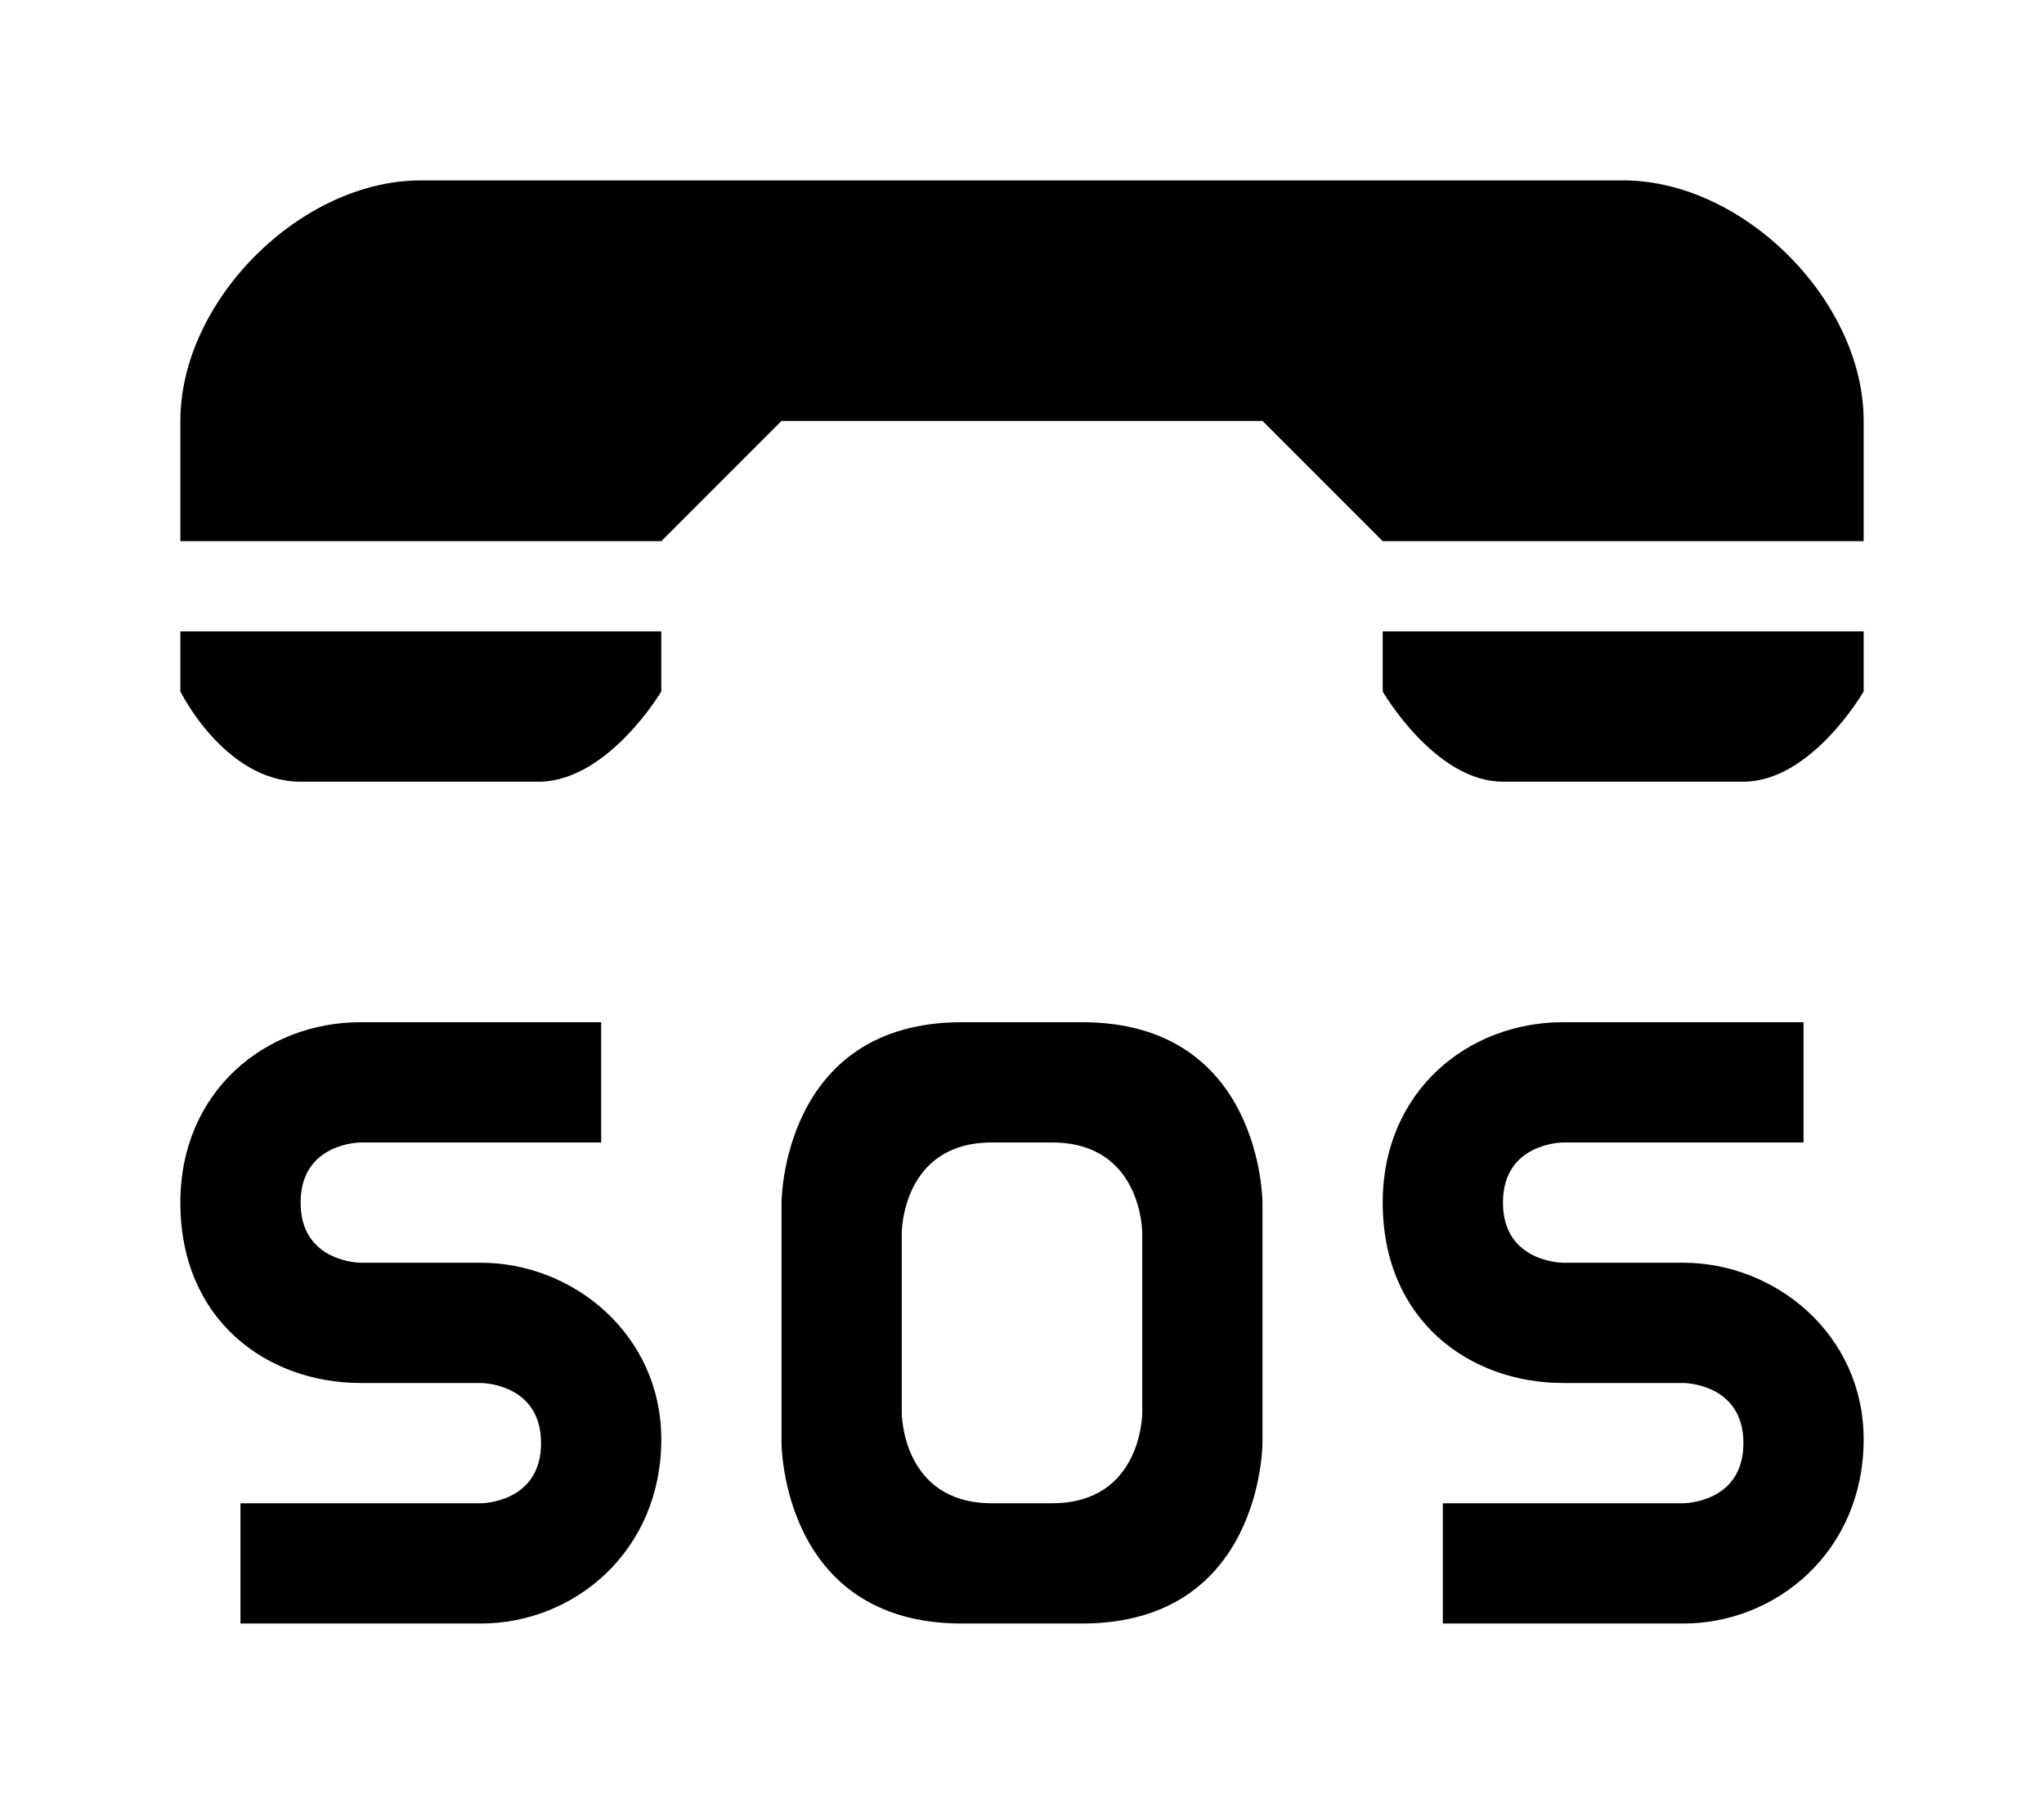
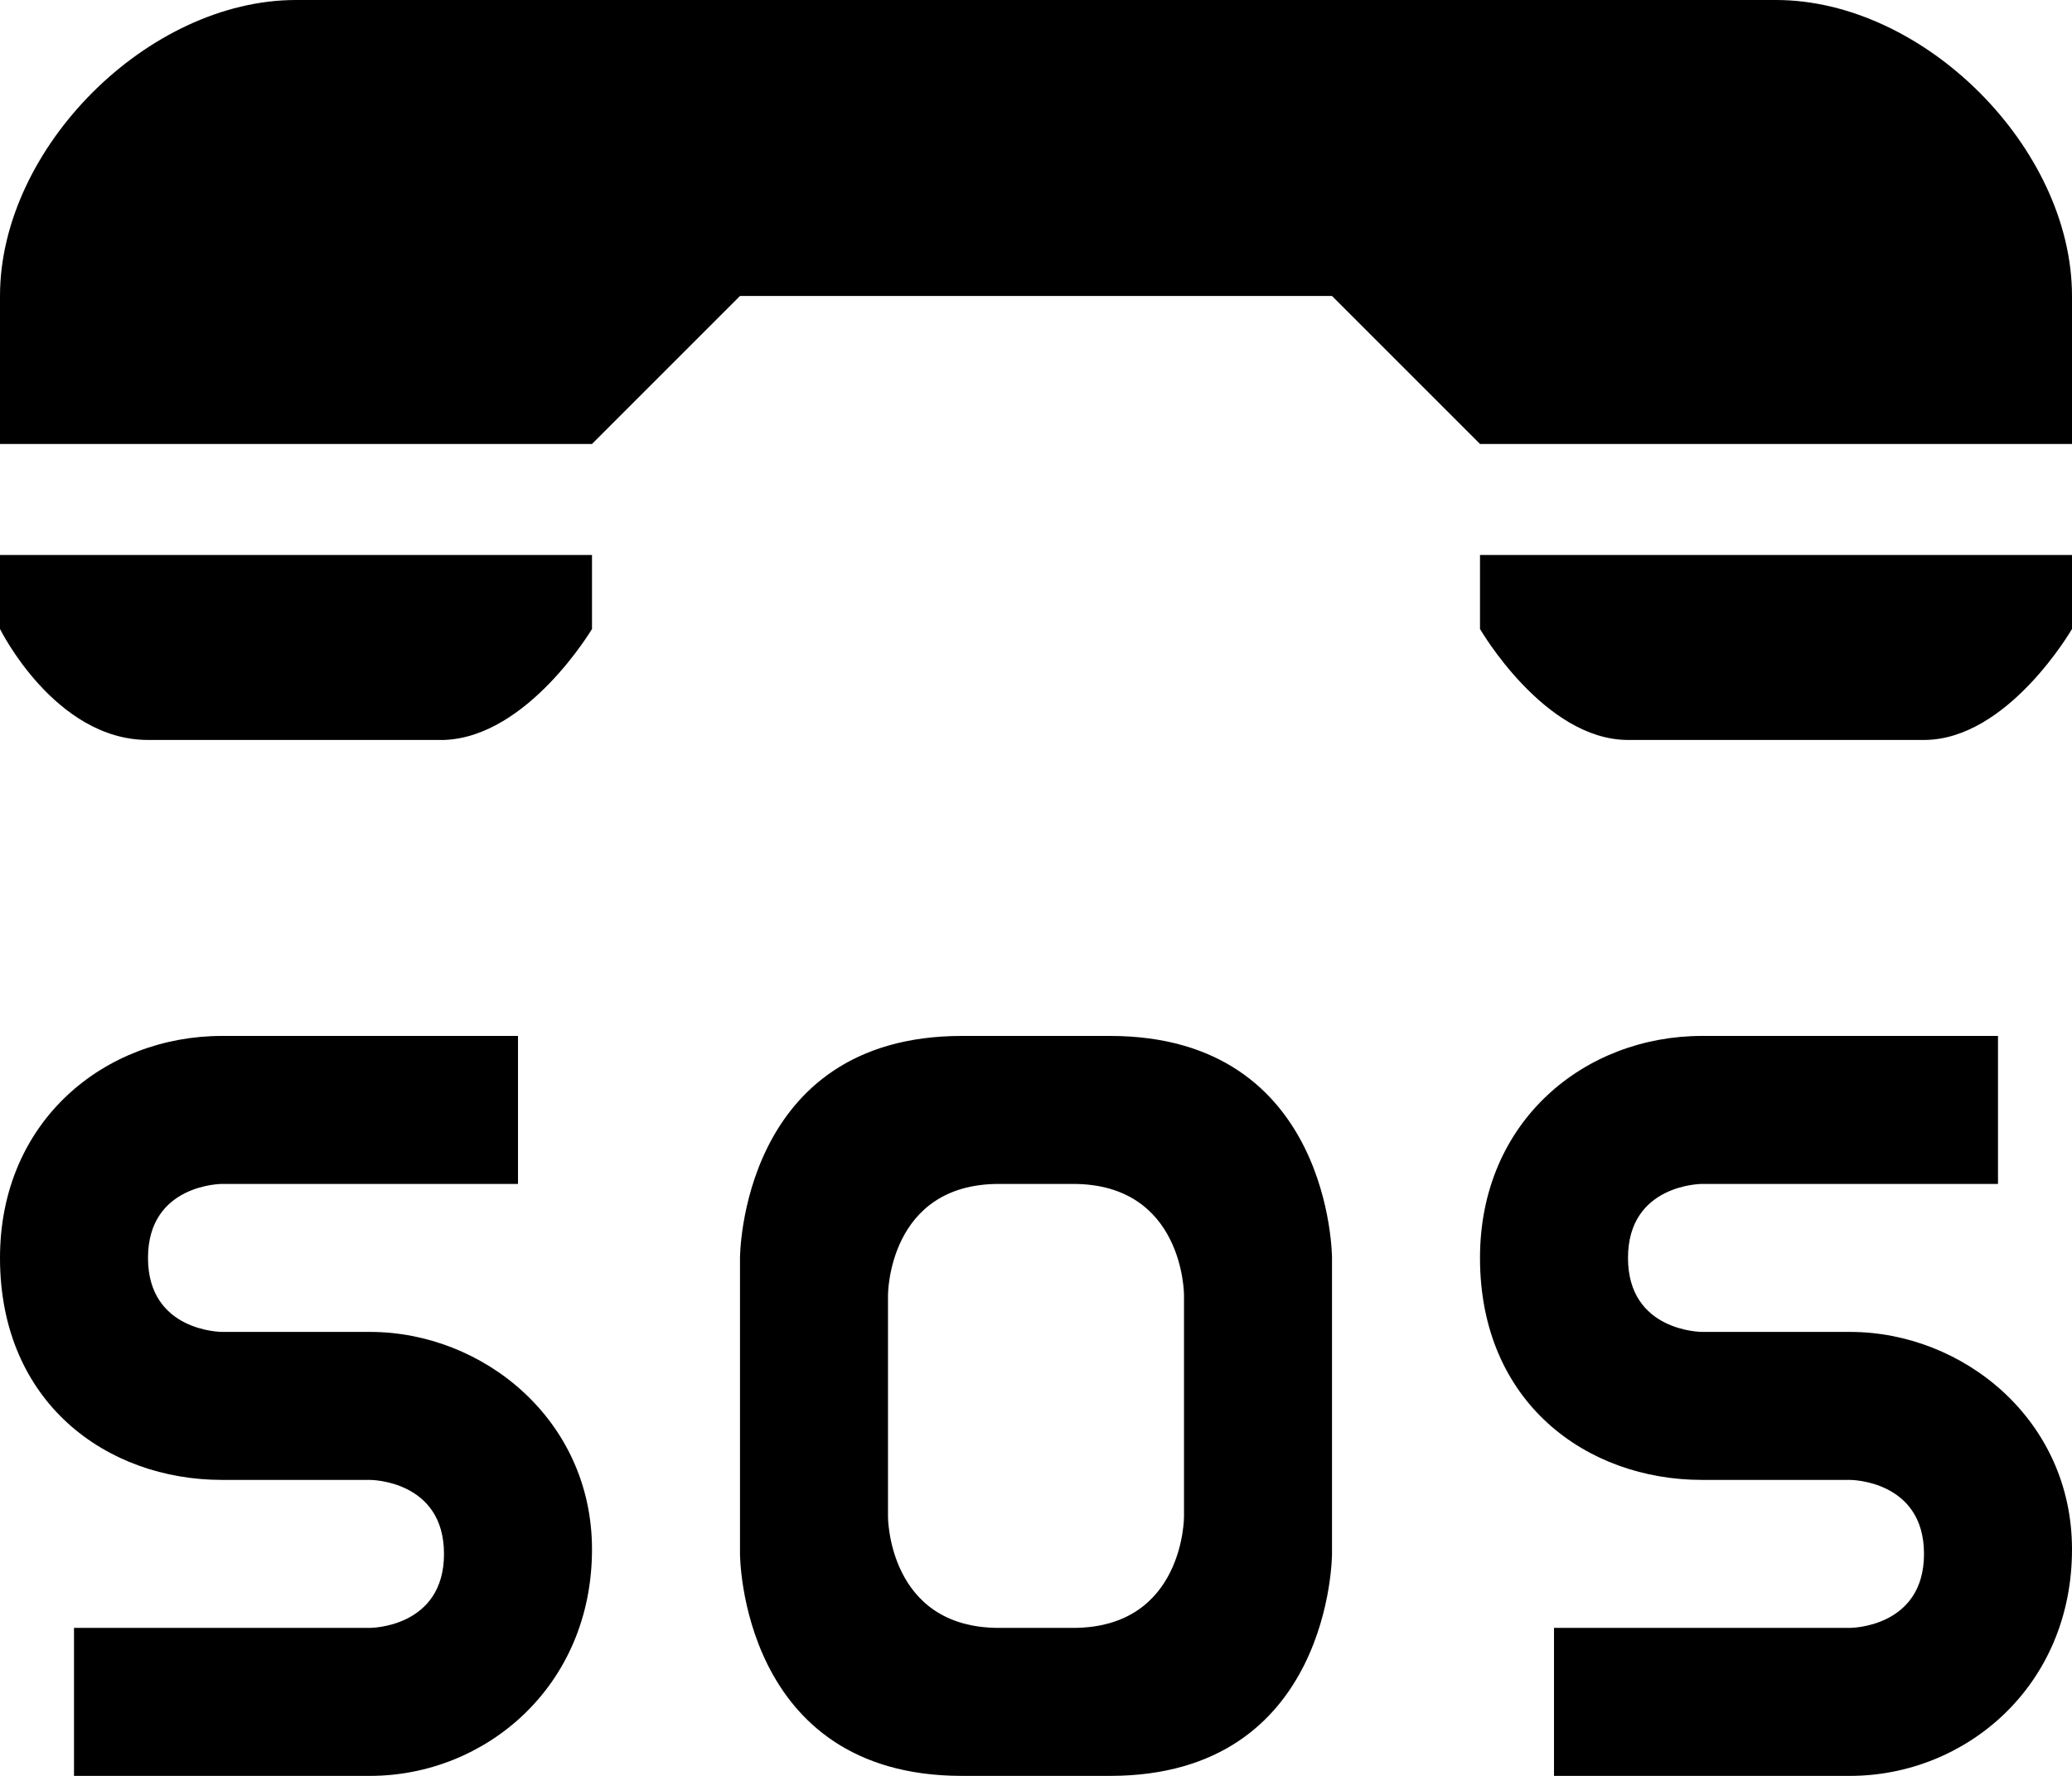
- <svg width="17" height="15">
-   <path d="M 3.5,1.5 C 2.5,1.5 1.5,2.5 1.5,3.5 V 4.5 H 5.5 L 6.5,3.5 H 10.5 L 11.5,4.5 H 15.5 V 3.5 C 15.5,2.5 14.5,1.5 13.5,1.5 Z M 1.5,5.25 V 5.75 C 1.5,5.75 1.87,6.5 2.5,6.5 H 4.5 C 5.066,6.481 5.5,5.75 5.5,5.75 V 5.25 Z M 11.5,5.25 V 5.75 C 11.5,5.75 11.934,6.5 12.5,6.5 H 14.5 C 15.067,6.5 15.5,5.75 15.5,5.75 V 5.25 Z M 3,8.5 C 2.208,8.5 1.5,9.074 1.5,10 C 1.5,10.979 2.222,11.5 3,11.5 H 4 C 4,11.5 4.5,11.5 4.5,12 C 4.5,12.5 4,12.5 4,12.5 H 2 V 13.5 H 4 C 4.778,13.5 5.5,12.897 5.5,11.969 C 5.5,11.093 4.763,10.5 4,10.5 H 3 C 3,10.5 2.5,10.5 2.5,10 C 2.5,9.5 3,9.5 3,9.5 H 5 V 8.5 Z M 8,8.5 C 6.5,8.5 6.5,10 6.5,10 V 12 C 6.5,12 6.5,13.5 8,13.5 H 9 C 10.5,13.5 10.5,12 10.5,12 V 10 C 10.5,10 10.5,8.5 9,8.5 Z M 13,8.5 C 12.208,8.5 11.5,9.074 11.5,10 C 11.5,10.979 12.222,11.5 13,11.5 H 14 C 14,11.5 14.5,11.5 14.5,12 C 14.5,12.5 14,12.5 14,12.5 H 12 V 13.5 H 14 C 14.778,13.5 15.5,12.897 15.5,11.969 C 15.5,11.093 14.763,10.5 14,10.5 H 13 C 13,10.5 12.5,10.5 12.5,10 C 12.5,9.5 13,9.5 13,9.5 H 15 V 8.5 Z M 7.5,10.25 C 7.5,10.25 7.5,9.5 8.25,9.5 H 8.75 C 9.5,9.5 9.5,10.25 9.5,10.25 V 11.75 C 9.5,11.75 9.5,12.5 8.75,12.5 H 8.25 C 7.5,12.5 7.5,11.75 7.5,11.75 Z" />
+ <svg xmlns="http://www.w3.org/2000/svg" width="14" height="12">
+   <path d="M 2,0 C 1,0 0,1 0,2 V 3 H 4 L 5,2 h 4 l 1,1 h 4 V 2 C 14,1 13,0 12,0 Z M 0,3.75 v 0.5 C 0,4.25 0.37,5 1,5 H 3 C 3.566,4.981 4,4.25 4,4.25 v -0.5 z m 10,0 v 0.5 c 0,0 0.434,0.75 1,0.75 h 2 c 0.567,0 1,-0.75 1,-0.75 V 3.75 Z M 1.5,7 C 0.708,7 0,7.574 0,8.5 0,9.479 0.722,10 1.5,10 h 1 C 2.5,10 3,10 3,10.5 3,11 2.5,11 2.5,11 h -2 v 1 h 2 C 3.278,12 4,11.397 4,10.469 4,9.593 3.263,9 2.5,9 h -1 C 1.5,9 1,9 1,8.5 1,8 1.5,8 1.5,8 h 2 V 7 Z m 5,0 C 5,7 5,8.5 5,8.5 v 2 c 0,0 0,1.5 1.5,1.5 h 1 C 9,12 9,10.5 9,10.5 v -2 C 9,8.5 9,7 7.5,7 Z m 5,0 C 10.708,7 10,7.574 10,8.5 10,9.479 10.722,10 11.5,10 h 1 c 0,0 0.5,0 0.5,0.5 0,0.5 -0.5,0.5 -0.5,0.5 h -2 v 1 h 2 C 13.278,12 14,11.397 14,10.469 14,9.593 13.263,9 12.5,9 h -1 C 11.5,9 11,9 11,8.5 11,8 11.5,8 11.5,8 h 2 V 7 Z M 6,8.75 C 6,8.75 6,8 6.75,8 h 0.5 C 8,8 8,8.75 8,8.75 v 1.5 C 8,10.25 8,11 7.25,11 H 6.75 C 6,11 6,10.25 6,10.25 Z" />
</svg>
